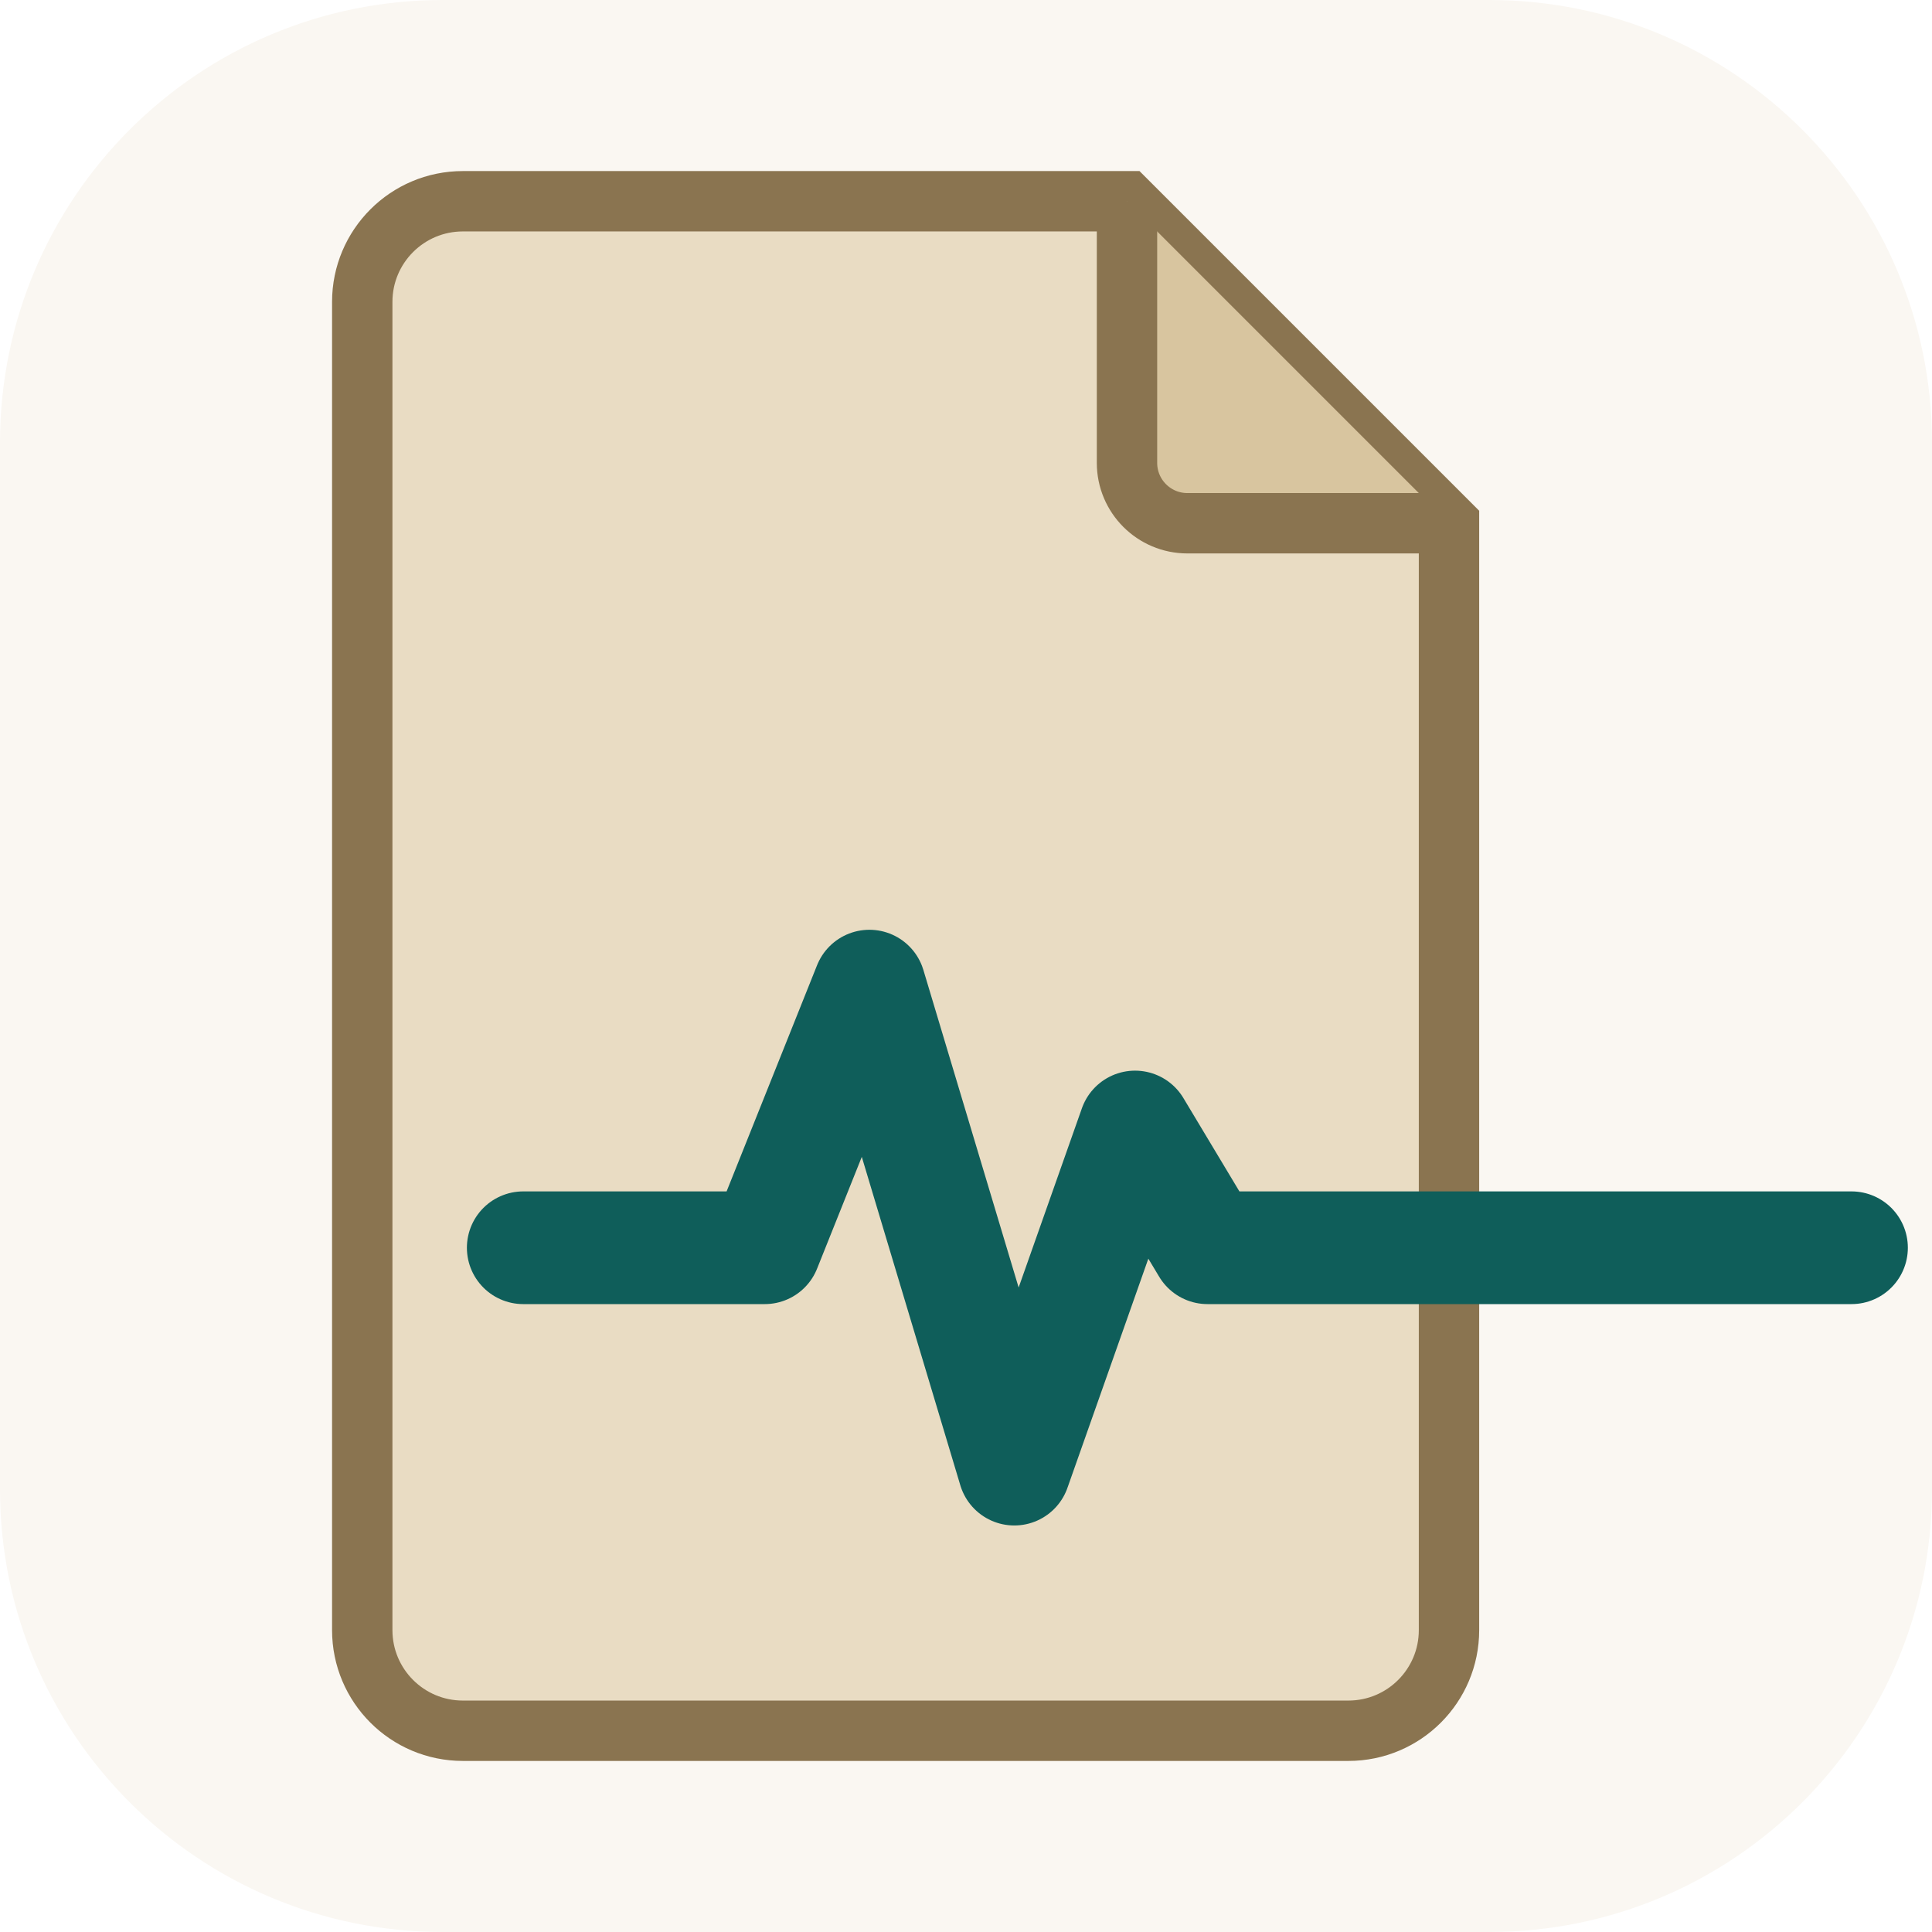
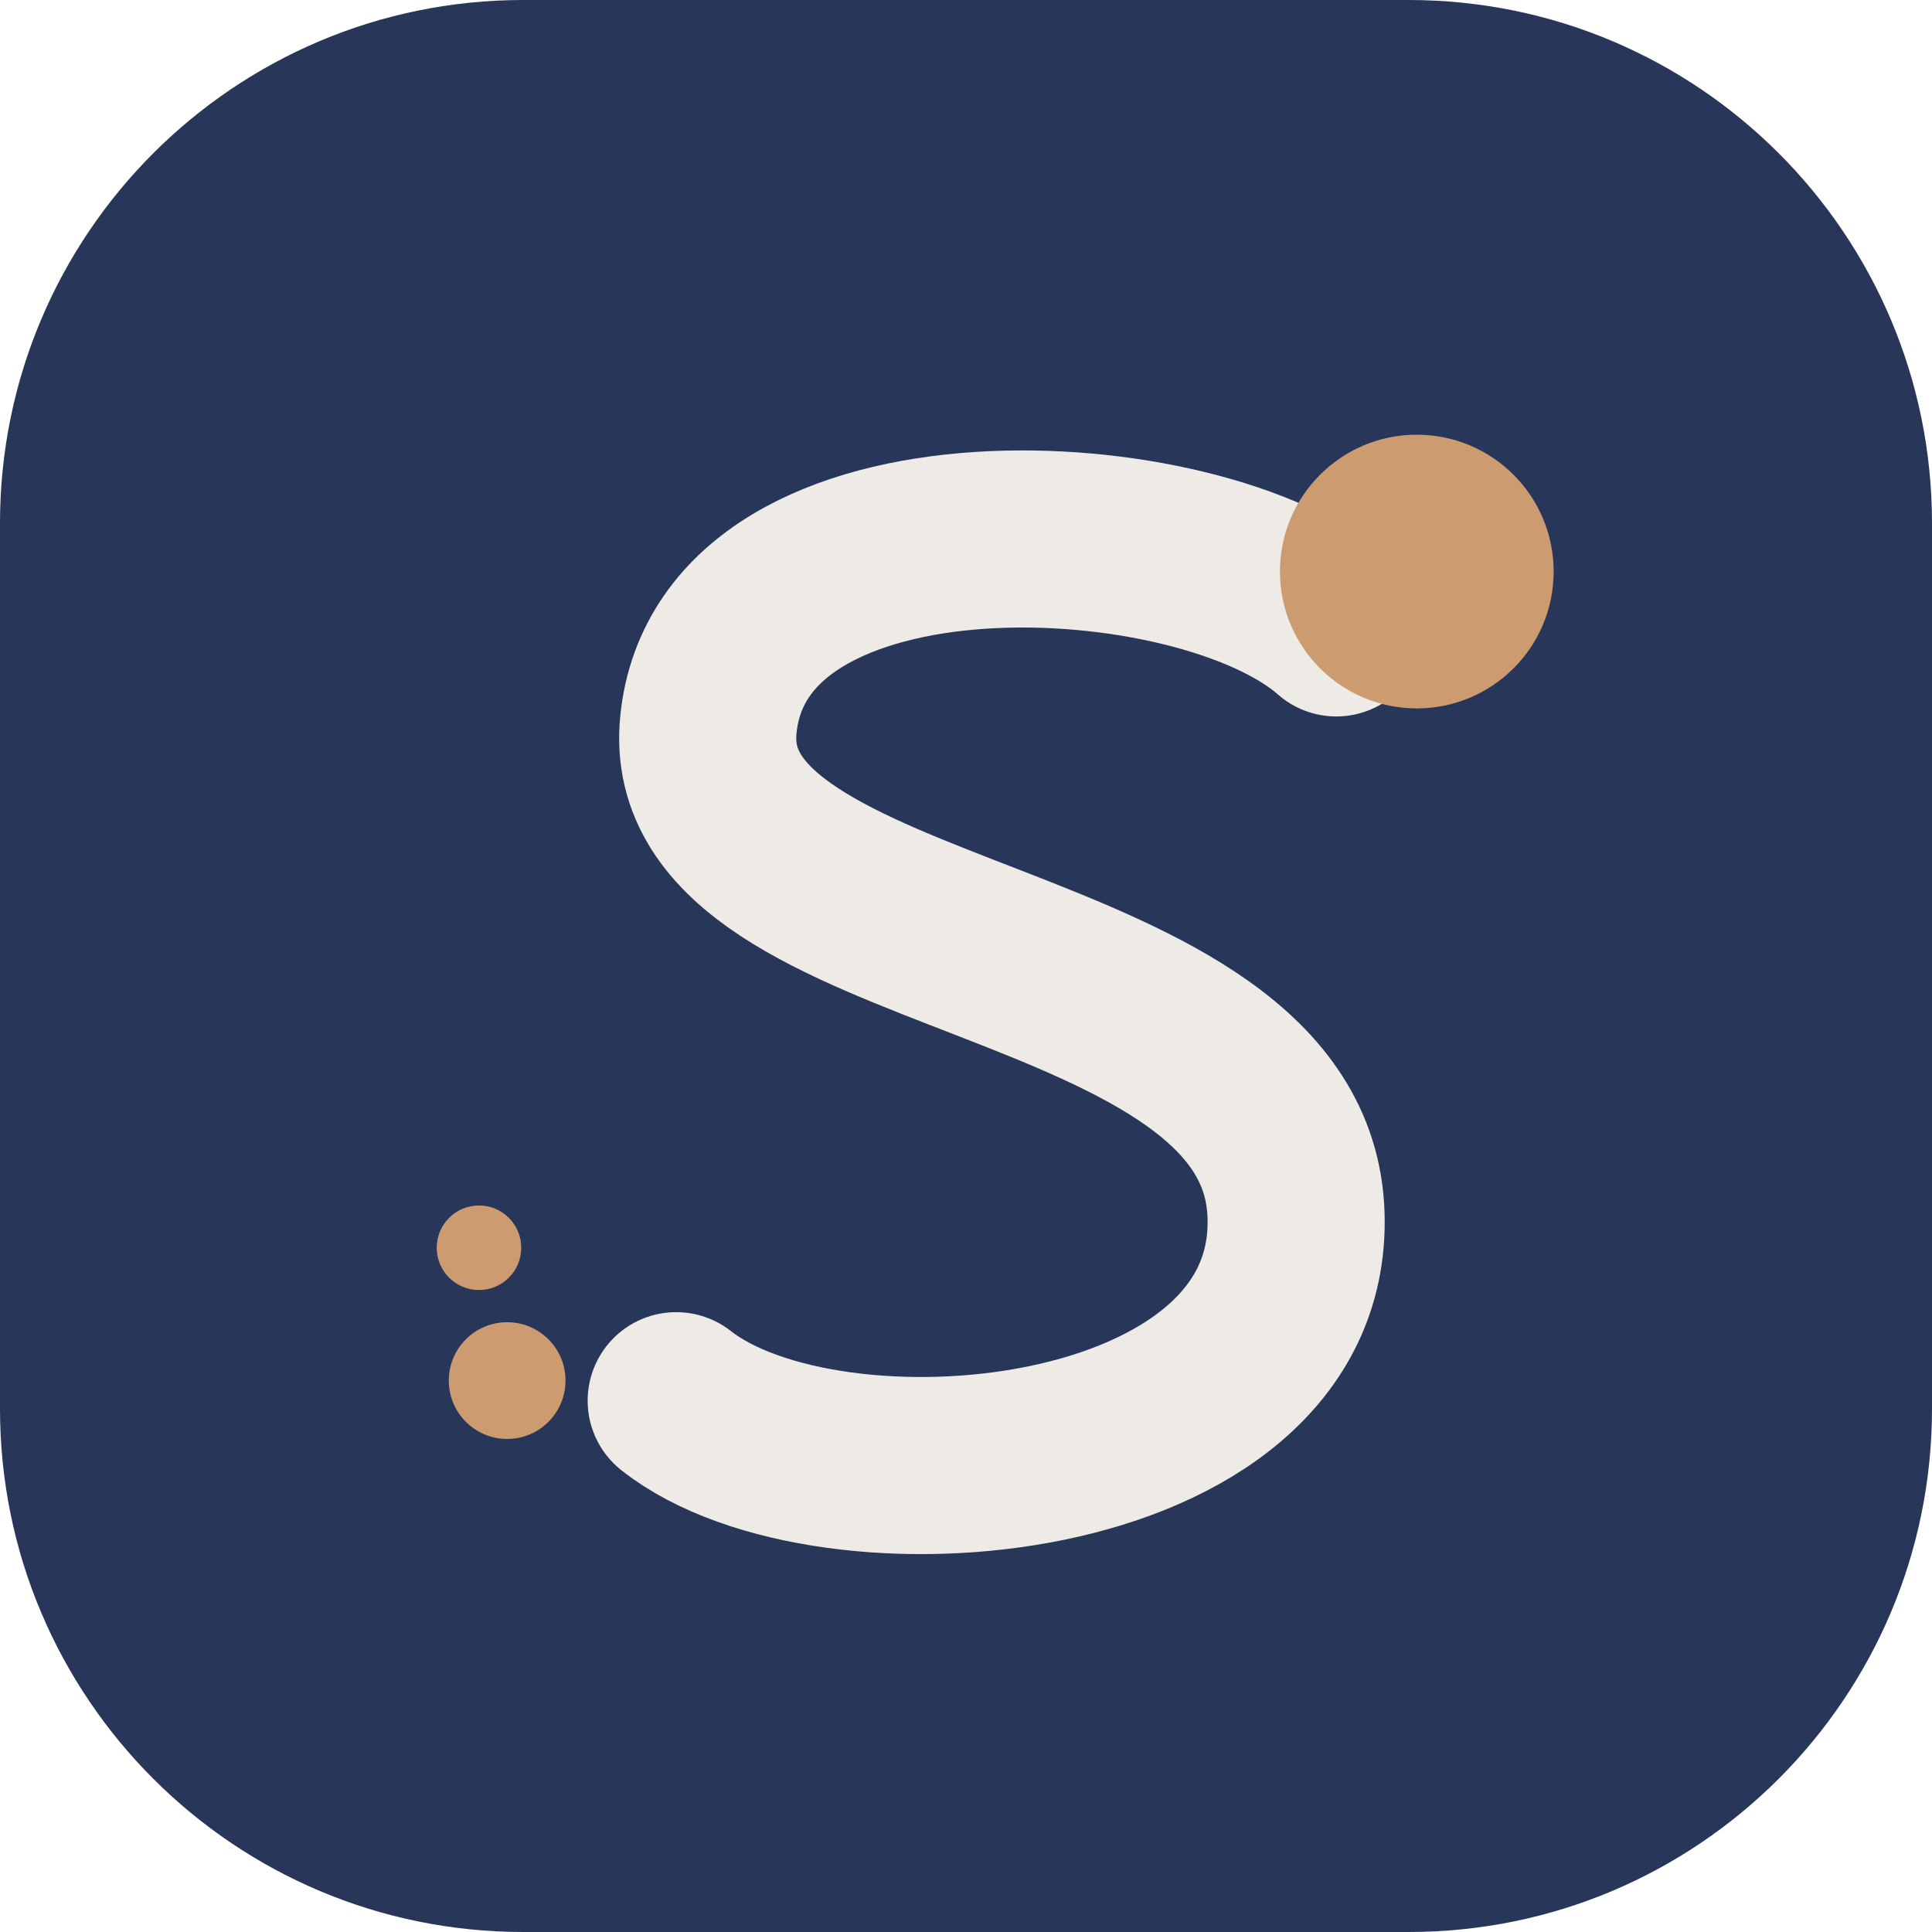
<svg xmlns="http://www.w3.org/2000/svg" viewBox="0 0 48 48">
-   <rect width="48" height="48" rx="11" fill="#FAF7F2" />
-   <path d="M9 7.5A2.5 2.5 0 0 1 11.5 5H28l8 8v27.5A2.5 2.5 0 0 1 33.5 43h-22A2.5 2.5 0 0 1 9 40.5z" fill="#E9DCC3" stroke="#8A7450" stroke-width="1.5" />
-   <path d="M28 5v6.5A1.5 1.5 0 0 0 29.5 13H36" fill="#D8C59F" stroke="#8A7450" stroke-width="1.5" />
-   <path d="M13 31h6l2.6-6.5 3.6 12 3-8.5 1.8 3H46" fill="none" stroke="#0F5E5A" stroke-width="2.8" stroke-linecap="round" stroke-linejoin="round" />
+   <rect width="48" height="48" rx="13" fill="#283659" />
+   <path d="M33.2 15.6c-3.4-3-15-3.6-15.6 2.4-.6 5.9 14.4 5.2 14.6 12.2.2 6.6-11.6 7.6-15.4 4.6" fill="none" stroke="#EEEAE5" stroke-width="4.4" stroke-linecap="round" />
+   <circle cx="35.2" cy="14.2" r="3.4" fill="#CC9C70" />
+   <circle cx="11.9" cy="31" r="1.05" fill="#CC9C70" />
+   <circle cx="12.6" cy="34.3" r="1.45" fill="#CC9C70" />
</svg>
